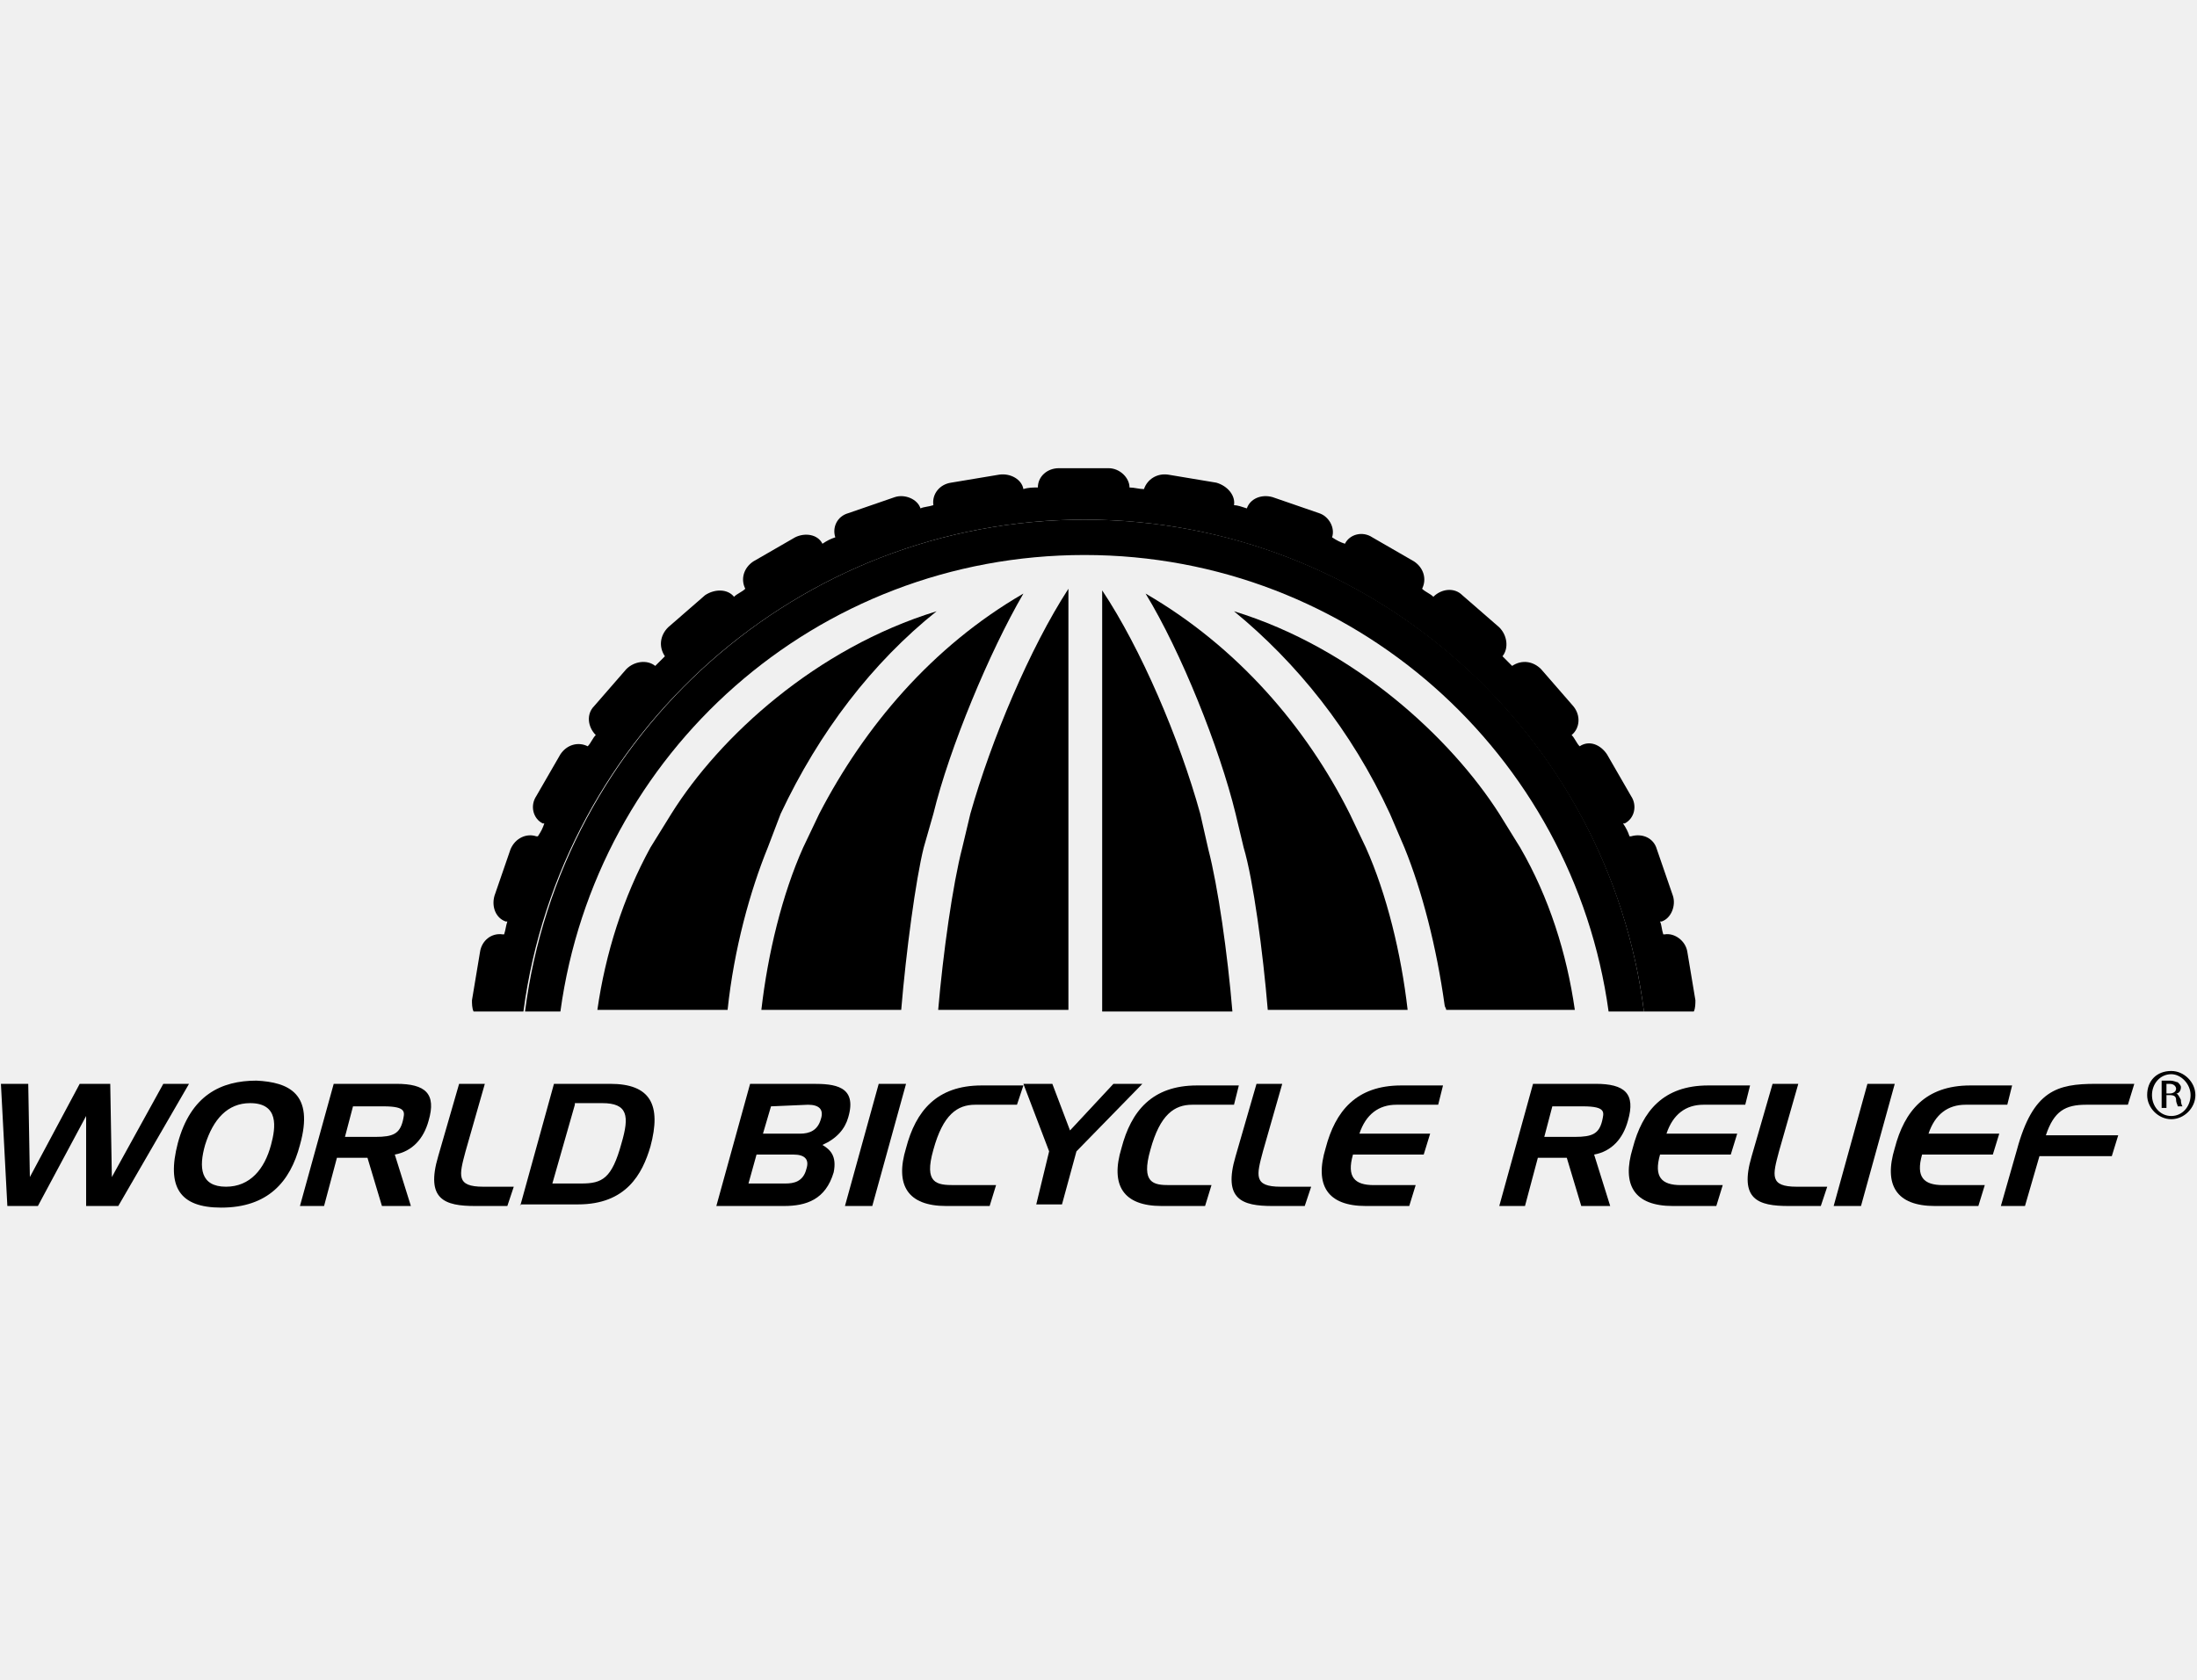
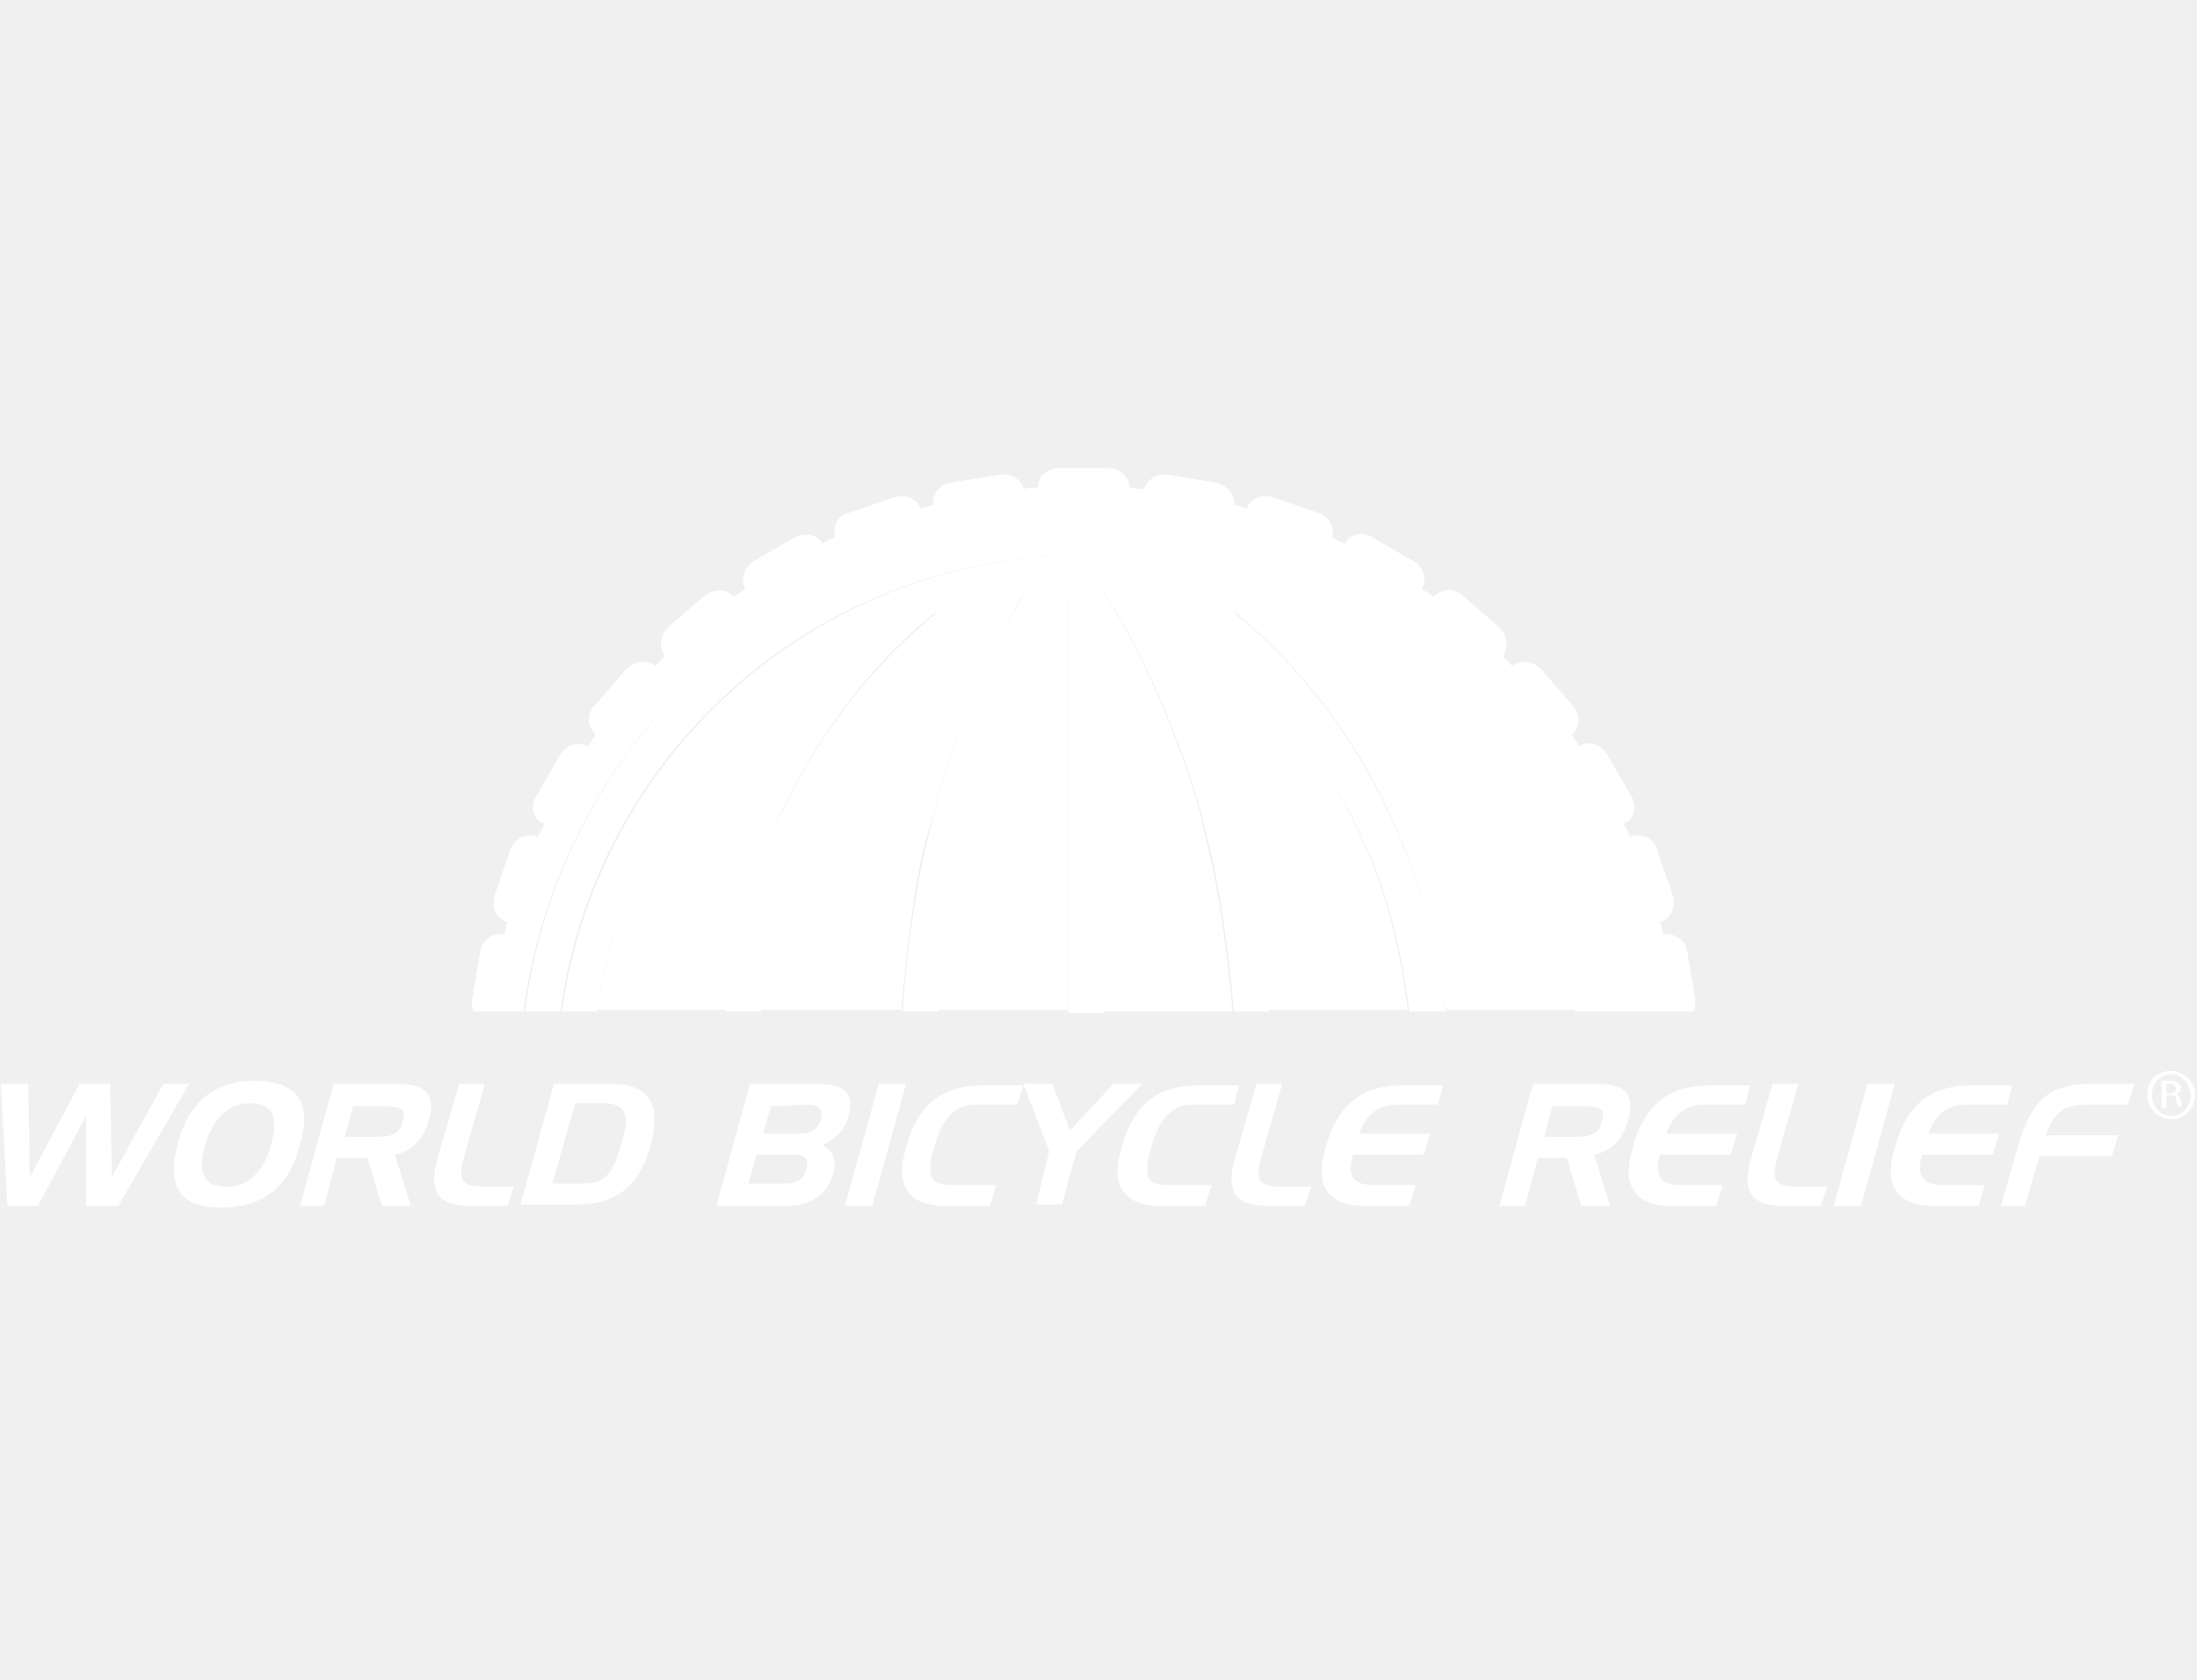
<svg xmlns="http://www.w3.org/2000/svg" fill="white" width="399" height="305" viewBox="0 0 399 135">
-   <g transform="translate(-1 -2)" color="white" fill="none" fill-rule="white">
+   <g transform="translate(-1 -2)" fill="white" fill-rule="white">
    <path d="M119.124 71.24l3.796-6.13c8.759-13.723 26.277-30.074 48.175-36.789-11.387 9.343-21.314 21.606-28.321 36.788l-2.628 6.132c-3.212 8.175-6.131 18.686-7.3 29.489h6.424c1.168-10.22 3.796-21.022 7.591-29.49l2.92-6.13c7.883-15.767 20.438-30.365 37.08-40-6.423 10.51-13.43 28.029-16.35 40l-1.46 6.13c-1.46 5.84-3.504 18.979-4.087 29.49h6.423c.876-10.511 2.628-22.774 4.38-29.49l1.46-6.13c3.795-13.723 10.802-30.074 17.81-40.584v76.496h6.423V24.526c7.007 10.51 14.014 26.86 17.81 40.583l1.46 6.132c1.752 6.715 3.504 19.27 4.38 29.489h6.423c-.876-10.511-2.628-23.65-4.38-29.49l-1.46-6.13c-2.92-11.971-9.927-29.49-16.35-40 16.642 9.635 28.905 24.233 37.08 40l2.92 6.13c3.796 8.468 6.423 19.27 7.591 29.49h6.716c0-.292-.292-.584-.292-.876-1.168-10.51-4.088-20.73-7.3-28.613l-2.627-6.132c-7.008-14.89-16.643-27.445-28.322-36.788 21.898 6.715 39.417 22.774 48.176 36.788l3.795 6.132c4.964 9.051 8.175 19.27 9.927 29.489h6.424c-6.424-47.007-46.424-82.92-95.183-82.92-48.759 0-88.759 36.205-95.182 82.92h6.423c1.168-10.22 4.672-20.438 9.635-29.49z" />
-     <path d="M197.956 11.387c52.263 0 95.183 39.124 101.606 89.343h9.051c.292-.584.292-1.46.292-2.044l-1.46-8.759c-.292-2.044-2.336-3.504-4.087-3.212h-.292c-.292-.876-.292-1.751-.584-2.335h.292c1.752-.584 2.627-2.92 2.044-4.672l-2.92-8.467c-.584-2.044-2.628-2.92-4.672-2.336h-.292c-.292-.876-.584-1.46-1.168-2.336h.292c1.752-.876 2.336-3.211 1.168-4.963l-4.38-7.591c-1.167-1.752-3.211-2.628-4.963-1.46-.584-.584-.876-1.46-1.46-2.044 1.46-1.168 1.752-3.504.292-5.256l-5.84-6.715c-1.459-1.46-3.503-1.752-5.255-.584l-1.751-1.752c1.167-1.46.876-3.795-.584-5.255l-6.716-5.84c-1.46-1.46-3.795-1.167-5.255.292-.584-.583-1.46-.875-2.044-1.46.876-1.751.292-3.795-1.46-4.963l-7.591-4.38c-1.752-1.167-4.088-.583-4.964 1.168-.875-.292-1.46-.584-2.335-1.167.584-1.752-.584-3.796-2.336-4.38l-8.467-2.92c-2.044-.584-4.088.292-4.672 2.044-.876-.292-1.752-.584-2.336-.584.292-1.752-1.167-3.504-3.211-4.087l-8.76-1.46c-2.043-.292-3.795.876-4.379 2.627-.876 0-1.752-.292-2.628-.292 0-1.751-1.751-3.503-3.795-3.503h-9.051c-2.044 0-3.796 1.46-3.796 3.503-.876 0-1.752 0-2.628.292-.292-1.751-2.335-2.92-4.38-2.627l-8.758 1.46c-2.044.292-3.504 2.043-3.212 4.087-.876.292-1.752.292-2.336.584-.584-1.752-2.92-2.628-4.671-2.044l-8.468 2.92c-2.043.584-2.92 2.628-2.335 4.38-.876.292-1.46.583-2.336 1.167-.876-1.751-3.212-2.043-4.964-1.167l-7.59 4.38c-1.753 1.167-2.337 3.21-1.46 4.963-.585.584-1.46.876-2.044 1.46-1.168-1.46-3.504-1.46-5.256-.293l-6.715 5.84c-1.46 1.46-1.752 3.504-.584 5.255L120 37.956c-1.46-1.168-3.796-.876-5.255.584l-5.84 6.715c-1.46 1.46-1.168 3.796.292 5.256-.584.584-.876 1.46-1.46 2.044-1.752-.876-3.795-.292-4.963 1.46l-4.38 7.59c-1.168 1.753-.584 4.088 1.168 4.964h.292c-.292.876-.584 1.46-1.168 2.336h-.292c-1.752-.584-3.795.292-4.671 2.336l-2.92 8.467c-.584 2.044.292 4.088 2.044 4.672h.292c-.292.875-.292 1.46-.584 2.335h-.292c-2.044-.292-3.796 1.168-4.088 3.212l-1.46 8.76c0 .583 0 1.459.292 2.043h9.051c6.716-50.511 49.927-89.343 101.898-89.343z" fill="#000" fill-rule="nonzero" />
-     <path d="M197.956 11.387c-52.263 0-95.182 39.124-101.606 89.343h6.424c6.423-47.007 46.423-82.92 95.182-82.92 48.76 0 88.76 36.205 95.183 82.92h6.423c-6.423-50.511-49.343-89.343-101.606-89.343z" fill="#000" fill-rule="nonzero" />
-     <path d="M177.226 64.818l-1.46 6.13c-1.751 6.716-3.503 19.271-4.38 29.49h23.65V23.942c-7.007 10.803-14.014 27.445-17.81 40.876zm41.752 0c-3.796-13.723-10.803-30.073-17.81-40.584v76.496h23.65c-.876-10.511-2.628-22.774-4.38-29.49l-1.46-6.422zm27.153 0c-7.883-15.767-20.438-30.365-37.08-40 6.423 10.51 13.43 28.029 16.35 40l1.46 6.13c1.752 5.84 3.504 18.979 4.38 29.49h25.401c-1.168-10.219-3.795-21.022-7.59-29.49l-2.92-6.13z" fill="#000" fill-rule="nonzero" />
-     <path d="M273.285 64.818c-8.76-13.723-26.278-30.073-48.176-36.789 11.387 9.343 21.314 21.606 28.322 36.789l2.627 6.13c3.212 7.884 5.84 18.103 7.3 28.614 0 .292.292.584.292.876h23.357c-1.46-10.219-4.671-20.438-9.927-29.49l-3.795-6.13zm-102.774 0c2.92-11.971 10.219-29.49 16.35-40-16.642 9.635-28.905 24.233-37.08 40l-2.92 6.13c-3.795 8.468-6.423 19.271-7.59 29.49h25.4c.876-10.511 2.628-23.65 4.088-29.49l1.752-6.13z" fill="#000" fill-rule="nonzero" />
-     <path d="M142.774 64.818c7.007-14.891 16.642-27.446 28.32-36.789-21.897 6.716-39.415 22.774-48.174 36.789l-3.796 6.13c-4.963 9.052-8.175 19.271-9.635 29.49h23.65c1.168-11.095 4.087-21.606 7.299-29.49l2.336-6.13z" fill="#000" fill-rule="nonzero" />
-     <path fill="#000" fill-rule="nonzero" d="M2.336 136.058L1.168 113.869 6.131 113.869 6.423 130.803 15.474 113.869 21.022 113.869 21.314 130.803 30.657 113.869 35.328 113.869 22.482 136.058 16.642 136.058 16.642 119.708 7.883 136.058z" />
-     <path d="M55.474 124.964c-1.751 6.715-5.839 11.386-14.306 11.386-7.591 0-9.927-3.795-7.883-11.678 2.335-8.76 7.883-11.387 14.306-11.387 5.84.292 10.511 2.335 7.883 11.679zm-13.43 7.59c4.38 0 7.007-3.21 8.175-7.59.876-3.212 1.46-7.592-3.796-7.592-4.087 0-6.715 2.92-8.175 7.592-1.168 4.087-.876 7.59 3.796 7.59zm13.43 3.504l6.132-22.19h11.387c5.255 0 7.299 1.752 5.84 6.716-.877 3.212-2.92 5.547-6.132 6.131l2.92 9.343h-5.256l-2.628-8.759H62.19l-2.336 8.76h-4.38zm9.635-18.102l-1.46 5.548h5.548c3.212 0 4.38-.584 4.964-2.92.292-1.46.875-2.628-3.504-2.628h-5.548zm28.03 18.102h-5.84c-5.547 0-9.05-1.167-6.715-9.05l3.796-13.14h4.671l-3.504 12.263c-1.167 4.38-1.751 6.424 3.212 6.424h5.548l-1.168 3.503zm2.335 0l6.132-22.19h10.219c7.3 0 9.343 3.796 7.3 11.387-1.46 4.964-4.38 10.511-13.14 10.511h-10.51v.292zm9.927-18.394l-4.087 14.307h5.255c3.796 0 5.548-.876 7.3-7.3 1.46-4.963 1.167-7.299-3.504-7.299h-4.964v.292zm25.694 18.394l6.131-22.19h11.387c3.796 0 8.175.293 6.423 6.132-.583 2.044-2.043 3.796-4.671 4.964 1.46.875 2.628 2.043 2.044 4.963-1.46 4.964-4.964 6.131-9.051 6.131h-12.263zm9.927-18.102l-1.46 4.964h6.715c1.752 0 3.212-.584 3.796-2.628.584-1.752-.292-2.628-2.336-2.628l-6.715.292zm-4.088 14.015h6.716c1.46 0 3.211-.292 3.795-2.628.584-1.752-.292-2.628-2.336-2.628h-6.715l-1.46 5.256z" fill="#000" fill-rule="nonzero" />
-     <path fill="#000" fill-rule="nonzero" d="M165.547 113.869L159.416 136.058 154.453 136.058 160.584 113.869z" />
-     <path d="M185.693 117.664h-7.59c-3.212 0-5.84 1.752-7.592 8.175-1.752 6.132.584 6.424 3.796 6.424h7.59l-1.167 3.795h-7.883c-7.008 0-9.343-3.795-7.3-10.51 1.752-6.716 5.548-11.387 13.723-11.387h7.591l-1.168 3.503z" fill="#000" fill-rule="nonzero" />
-     <path fill="#000" fill-rule="nonzero" d="M191.533 126.131L186.861 113.869 192.117 113.869 195.328 122.336 203.212 113.869 208.467 113.869 196.496 126.131 193.869 135.766 189.197 135.766z" />
-     <path d="M225.11 117.664h-7.592c-3.211 0-5.84 1.752-7.591 8.175-1.752 6.132.584 6.424 3.504 6.424h7.59l-1.167 3.795h-7.883c-7.007 0-9.343-3.795-7.3-10.51 1.752-6.716 5.548-11.387 13.723-11.387h7.591l-.876 3.503zm12.846 18.394h-5.84c-5.547 0-9.05-1.167-6.715-9.05l3.796-13.14h4.672l-3.504 12.263c-1.168 4.38-1.752 6.424 3.212 6.424h5.547l-1.168 3.503zm24.234-18.394h-7.591c-3.212 0-5.548 1.752-6.716 5.256h12.847l-1.168 3.795h-12.847c-1.168 4.088.292 5.548 3.796 5.548h7.591l-1.168 3.795h-7.883c-7.007 0-9.343-3.795-7.3-10.51 1.753-6.716 5.548-11.387 13.723-11.387h7.592l-.876 3.503zm11.095 18.394l6.131-22.19h11.387c5.255 0 7.3 1.752 5.84 6.716-.877 3.212-2.92 5.547-6.132 6.131l2.92 9.343h-5.256l-2.628-8.759h-5.255l-2.336 8.76h-4.671zm9.635-18.102l-1.46 5.548h5.547c3.212 0 4.38-.584 4.964-2.92.292-1.46.876-2.628-3.504-2.628h-5.547zm35.036-.292h-7.591c-3.212 0-5.547 1.752-6.715 5.256h12.846l-1.168 3.795h-12.846c-1.168 4.088.292 5.548 3.795 5.548h7.592l-1.168 3.795h-7.883c-7.008 0-9.344-3.795-7.3-10.51 1.752-6.716 5.548-11.387 13.723-11.387h7.591l-.876 3.503zm13.723 18.394h-5.84c-5.547 0-9.05-1.167-6.715-9.05l3.796-13.14h4.671l-3.503 12.263c-1.168 4.38-1.752 6.424 3.211 6.424h5.548l-1.168 3.503z" fill="#000" fill-rule="nonzero" />
-     <path fill="#000" fill-rule="nonzero" d="M345.109 113.869L338.978 136.058 334.015 136.058 340.146 113.869z" />
-     <path d="M365.547 117.664h-7.59c-3.212 0-5.548 1.752-6.716 5.256h12.847l-1.168 3.795h-12.847c-1.168 4.088.292 5.548 3.796 5.548h7.59l-1.167 3.795h-7.883c-7.008 0-9.343-3.795-7.3-10.51 1.752-6.716 5.548-11.387 13.723-11.387h7.591l-.876 3.503zm-1.167 18.394l2.92-10.219c2.919-10.803 7.299-11.97 14.306-11.97h7.007l-1.168 3.795h-7.591c-3.796 0-5.84 1.168-7.3 5.548h13.14l-1.168 3.795h-13.14l-2.627 9.051h-4.38zm30.948-24.525c2.336 0 4.38 2.044 4.38 4.38 0 2.335-2.044 4.379-4.38 4.379-2.335 0-4.38-2.044-4.38-4.38 0-2.627 1.753-4.38 4.38-4.38zm0 .584c-2.043 0-3.503 1.752-3.503 3.795 0 2.044 1.46 3.796 3.503 3.796 2.044 0 3.504-1.752 3.504-3.796 0-2.043-1.752-3.795-3.504-3.795zm-.875 6.131h-.876v-4.963h1.46c.875 0 1.167.292 1.46.292.291.292.583.584.583.876 0 .583-.292 1.167-.876 1.167.292 0 .584.584.876 1.168 0 .876.292 1.168.292 1.168h-.876c0-.292-.292-.584-.292-1.168s-.292-.876-1.168-.876h-.583v2.336zm0-2.628h.583c.584 0 1.168-.292 1.168-.875 0-.292-.292-.876-1.168-.876h-.583v1.751z" fill="#000" fill-rule="nonzero" />
+     <path d="M197.956 11.387c52.263 0 95.183 39.124 101.606 89.343h9.051c.292-.584.292-1.46.292-2.044l-1.46-8.759c-.292-2.044-2.336-3.504-4.087-3.212h-.292c-.292-.876-.292-1.751-.584-2.335h.292c1.752-.584 2.627-2.92 2.044-4.672l-2.92-8.467c-.584-2.044-2.628-2.92-4.672-2.336h-.292c-.292-.876-.584-1.46-1.168-2.336h.292c1.752-.876 2.336-3.211 1.168-4.963l-4.38-7.591c-1.167-1.752-3.211-2.628-4.963-1.46-.584-.584-.876-1.46-1.46-2.044 1.46-1.168 1.752-3.504.292-5.256l-5.84-6.715c-1.459-1.46-3.503-1.752-5.255-.584l-1.751-1.752c1.167-1.46.876-3.795-.584-5.255l-6.716-5.84c-1.46-1.46-3.795-1.167-5.255.292-.584-.583-1.46-.875-2.044-1.46.876-1.751.292-3.795-1.46-4.963l-7.591-4.38c-1.752-1.167-4.088-.583-4.964 1.168-.875-.292-1.46-.584-2.335-1.167.584-1.752-.584-3.796-2.336-4.38l-8.467-2.92c-2.044-.584-4.088.292-4.672 2.044-.876-.292-1.752-.584-2.336-.584.292-1.752-1.167-3.504-3.211-4.087l-8.76-1.46c-2.043-.292-3.795.876-4.379 2.627-.876 0-1.752-.292-2.628-.292 0-1.751-1.751-3.503-3.795-3.503h-9.051c-2.044 0-3.796 1.46-3.796 3.503-.876 0-1.752 0-2.628.292-.292-1.751-2.335-2.92-4.38-2.627l-8.758 1.46c-2.044.292-3.504 2.043-3.212 4.087-.876.292-1.752.292-2.336.584-.584-1.752-2.92-2.628-4.671-2.044l-8.468 2.92c-2.043.584-2.92 2.628-2.335 4.38-.876.292-1.46.583-2.336 1.167-.876-1.751-3.212-2.043-4.964-1.167l-7.59 4.38c-1.753 1.167-2.337 3.21-1.46 4.963-.585.584-1.46.876-2.044 1.46-1.168-1.46-3.504-1.46-5.256-.293l-6.715 5.84c-1.46 1.46-1.752 3.504-.584 5.255L120 37.956c-1.46-1.168-3.796-.876-5.255.584l-5.84 6.715c-1.46 1.46-1.168 3.796.292 5.256-.584.584-.876 1.46-1.46 2.044-1.752-.876-3.795-.292-4.963 1.46l-4.38 7.59c-1.168 1.753-.584 4.088 1.168 4.964h.292c-.292.876-.584 1.46-1.168 2.336h-.292c-1.752-.584-3.795.292-4.671 2.336l-2.92 8.467c-.584 2.044.292 4.088 2.044 4.672h.292c-.292.875-.292 1.46-.584 2.335h-.292c-2.044-.292-3.796 1.168-4.088 3.212l-1.46 8.76c0 .583 0 1.459.292 2.043h9.051c6.716-50.511 49.927-89.343 101.898-89.343z" fill="white" fill-rule="nonzero" />
+     <path d="M197.956 11.387c-52.263 0-95.182 39.124-101.606 89.343h6.424c6.423-47.007 46.423-82.92 95.182-82.92 48.76 0 88.76 36.205 95.183 82.92h6.423c-6.423-50.511-49.343-89.343-101.606-89.343z" fill="white" fill-rule="nonzero" />
+     <path d="M177.226 64.818l-1.46 6.13c-1.751 6.716-3.503 19.271-4.38 29.49h23.65V23.942c-7.007 10.803-14.014 27.445-17.81 40.876zm41.752 0c-3.796-13.723-10.803-30.073-17.81-40.584v76.496h23.65c-.876-10.511-2.628-22.774-4.38-29.49l-1.46-6.422zm27.153 0c-7.883-15.767-20.438-30.365-37.08-40 6.423 10.51 13.43 28.029 16.35 40l1.46 6.13c1.752 5.84 3.504 18.979 4.38 29.49h25.401c-1.168-10.219-3.795-21.022-7.59-29.49l-2.92-6.13z" fill="white" fill-rule="nonzero" />
+     <path d="M273.285 64.818c-8.76-13.723-26.278-30.073-48.176-36.789 11.387 9.343 21.314 21.606 28.322 36.789l2.627 6.13c3.212 7.884 5.84 18.103 7.3 28.614 0 .292.292.584.292.876h23.357c-1.46-10.219-4.671-20.438-9.927-29.49l-3.795-6.13zm-102.774 0c2.92-11.971 10.219-29.49 16.35-40-16.642 9.635-28.905 24.233-37.08 40l-2.92 6.13c-3.795 8.468-6.423 19.271-7.59 29.49h25.4c.876-10.511 2.628-23.65 4.088-29.49l1.752-6.13z" fill="white" fill-rule="nonzero" />
+     <path d="M142.774 64.818c7.007-14.891 16.642-27.446 28.32-36.789-21.897 6.716-39.415 22.774-48.174 36.789l-3.796 6.13c-4.963 9.052-8.175 19.271-9.635 29.49h23.65c1.168-11.095 4.087-21.606 7.299-29.49l2.336-6.13z" fill="white" fill-rule="nonzero" />
+     <path fill="white" fill-rule="nonzero" d="M2.336 136.058L1.168 113.869 6.131 113.869 6.423 130.803 15.474 113.869 21.022 113.869 21.314 130.803 30.657 113.869 35.328 113.869 22.482 136.058 16.642 136.058 16.642 119.708 7.883 136.058z" />
+     <path d="M55.474 124.964c-1.751 6.715-5.839 11.386-14.306 11.386-7.591 0-9.927-3.795-7.883-11.678 2.335-8.76 7.883-11.387 14.306-11.387 5.84.292 10.511 2.335 7.883 11.679zm-13.43 7.59c4.38 0 7.007-3.21 8.175-7.59.876-3.212 1.46-7.592-3.796-7.592-4.087 0-6.715 2.92-8.175 7.592-1.168 4.087-.876 7.59 3.796 7.59zm13.43 3.504l6.132-22.19h11.387c5.255 0 7.299 1.752 5.84 6.716-.877 3.212-2.92 5.547-6.132 6.131l2.92 9.343h-5.256l-2.628-8.759H62.19l-2.336 8.76h-4.38zm9.635-18.102l-1.46 5.548h5.548c3.212 0 4.38-.584 4.964-2.92.292-1.46.875-2.628-3.504-2.628h-5.548zm28.03 18.102h-5.84c-5.547 0-9.05-1.167-6.715-9.05l3.796-13.14h4.671l-3.504 12.263c-1.167 4.38-1.751 6.424 3.212 6.424h5.548l-1.168 3.503zm2.335 0l6.132-22.19h10.219c7.3 0 9.343 3.796 7.3 11.387-1.46 4.964-4.38 10.511-13.14 10.511h-10.51v.292zm9.927-18.394l-4.087 14.307h5.255c3.796 0 5.548-.876 7.3-7.3 1.46-4.963 1.167-7.299-3.504-7.299h-4.964v.292zm25.694 18.394l6.131-22.19h11.387c3.796 0 8.175.293 6.423 6.132-.583 2.044-2.043 3.796-4.671 4.964 1.46.875 2.628 2.043 2.044 4.963-1.46 4.964-4.964 6.131-9.051 6.131h-12.263zm9.927-18.102l-1.46 4.964h6.715c1.752 0 3.212-.584 3.796-2.628.584-1.752-.292-2.628-2.336-2.628l-6.715.292zm-4.088 14.015h6.716c1.46 0 3.211-.292 3.795-2.628.584-1.752-.292-2.628-2.336-2.628h-6.715l-1.46 5.256z" fill="white" fill-rule="nonzero" />
+     <path fill="white" fill-rule="nonzero" d="M165.547 113.869L159.416 136.058 154.453 136.058 160.584 113.869z" />
+     <path d="M185.693 117.664h-7.59c-3.212 0-5.84 1.752-7.592 8.175-1.752 6.132.584 6.424 3.796 6.424h7.59l-1.167 3.795h-7.883c-7.008 0-9.343-3.795-7.3-10.51 1.752-6.716 5.548-11.387 13.723-11.387h7.591l-1.168 3.503z" fill="white" fill-rule="nonzero" />
+     <path fill="white" fill-rule="nonzero" d="M191.533 126.131L186.861 113.869 192.117 113.869 195.328 122.336 203.212 113.869 208.467 113.869 196.496 126.131 193.869 135.766 189.197 135.766z" />
+     <path d="M225.11 117.664h-7.592c-3.211 0-5.84 1.752-7.591 8.175-1.752 6.132.584 6.424 3.504 6.424h7.59l-1.167 3.795h-7.883c-7.007 0-9.343-3.795-7.3-10.51 1.752-6.716 5.548-11.387 13.723-11.387h7.591l-.876 3.503zm12.846 18.394h-5.84c-5.547 0-9.05-1.167-6.715-9.05l3.796-13.14h4.672l-3.504 12.263c-1.168 4.38-1.752 6.424 3.212 6.424h5.547l-1.168 3.503zm24.234-18.394h-7.591c-3.212 0-5.548 1.752-6.716 5.256h12.847l-1.168 3.795h-12.847c-1.168 4.088.292 5.548 3.796 5.548h7.591l-1.168 3.795h-7.883c-7.007 0-9.343-3.795-7.3-10.51 1.753-6.716 5.548-11.387 13.723-11.387h7.592l-.876 3.503zm11.095 18.394l6.131-22.19h11.387c5.255 0 7.3 1.752 5.84 6.716-.877 3.212-2.92 5.547-6.132 6.131l2.92 9.343h-5.256l-2.628-8.759h-5.255l-2.336 8.76h-4.671zm9.635-18.102l-1.46 5.548h5.547c3.212 0 4.38-.584 4.964-2.92.292-1.46.876-2.628-3.504-2.628h-5.547zm35.036-.292h-7.591c-3.212 0-5.547 1.752-6.715 5.256h12.846l-1.168 3.795h-12.846c-1.168 4.088.292 5.548 3.795 5.548h7.592l-1.168 3.795h-7.883c-7.008 0-9.344-3.795-7.3-10.51 1.752-6.716 5.548-11.387 13.723-11.387h7.591l-.876 3.503zm13.723 18.394h-5.84c-5.547 0-9.05-1.167-6.715-9.05l3.796-13.14h4.671l-3.503 12.263c-1.168 4.38-1.752 6.424 3.211 6.424h5.548l-1.168 3.503z" fill="white" fill-rule="nonzero" />
+     <path fill="white" fill-rule="nonzero" d="M345.109 113.869L338.978 136.058 334.015 136.058 340.146 113.869z" />
+     <path d="M365.547 117.664h-7.59c-3.212 0-5.548 1.752-6.716 5.256h12.847l-1.168 3.795h-12.847c-1.168 4.088.292 5.548 3.796 5.548h7.59l-1.167 3.795h-7.883c-7.008 0-9.343-3.795-7.3-10.51 1.752-6.716 5.548-11.387 13.723-11.387h7.591l-.876 3.503zm-1.167 18.394l2.92-10.219c2.919-10.803 7.299-11.97 14.306-11.97h7.007l-1.168 3.795h-7.591c-3.796 0-5.84 1.168-7.3 5.548h13.14l-1.168 3.795h-13.14l-2.627 9.051h-4.38zm30.948-24.525c2.336 0 4.38 2.044 4.38 4.38 0 2.335-2.044 4.379-4.38 4.379-2.335 0-4.38-2.044-4.38-4.38 0-2.627 1.753-4.38 4.38-4.38zm0 .584c-2.043 0-3.503 1.752-3.503 3.795 0 2.044 1.46 3.796 3.503 3.796 2.044 0 3.504-1.752 3.504-3.796 0-2.043-1.752-3.795-3.504-3.795zm-.875 6.131h-.876v-4.963h1.46c.875 0 1.167.292 1.46.292.291.292.583.584.583.876 0 .583-.292 1.167-.876 1.167.292 0 .584.584.876 1.168 0 .876.292 1.168.292 1.168h-.876c0-.292-.292-.584-.292-1.168s-.292-.876-1.168-.876h-.583v2.336zm0-2.628h.583c.584 0 1.168-.292 1.168-.875 0-.292-.292-.876-1.168-.876h-.583v1.751z" fill="white" fill-rule="nonzero" />
  </g>
</svg>
